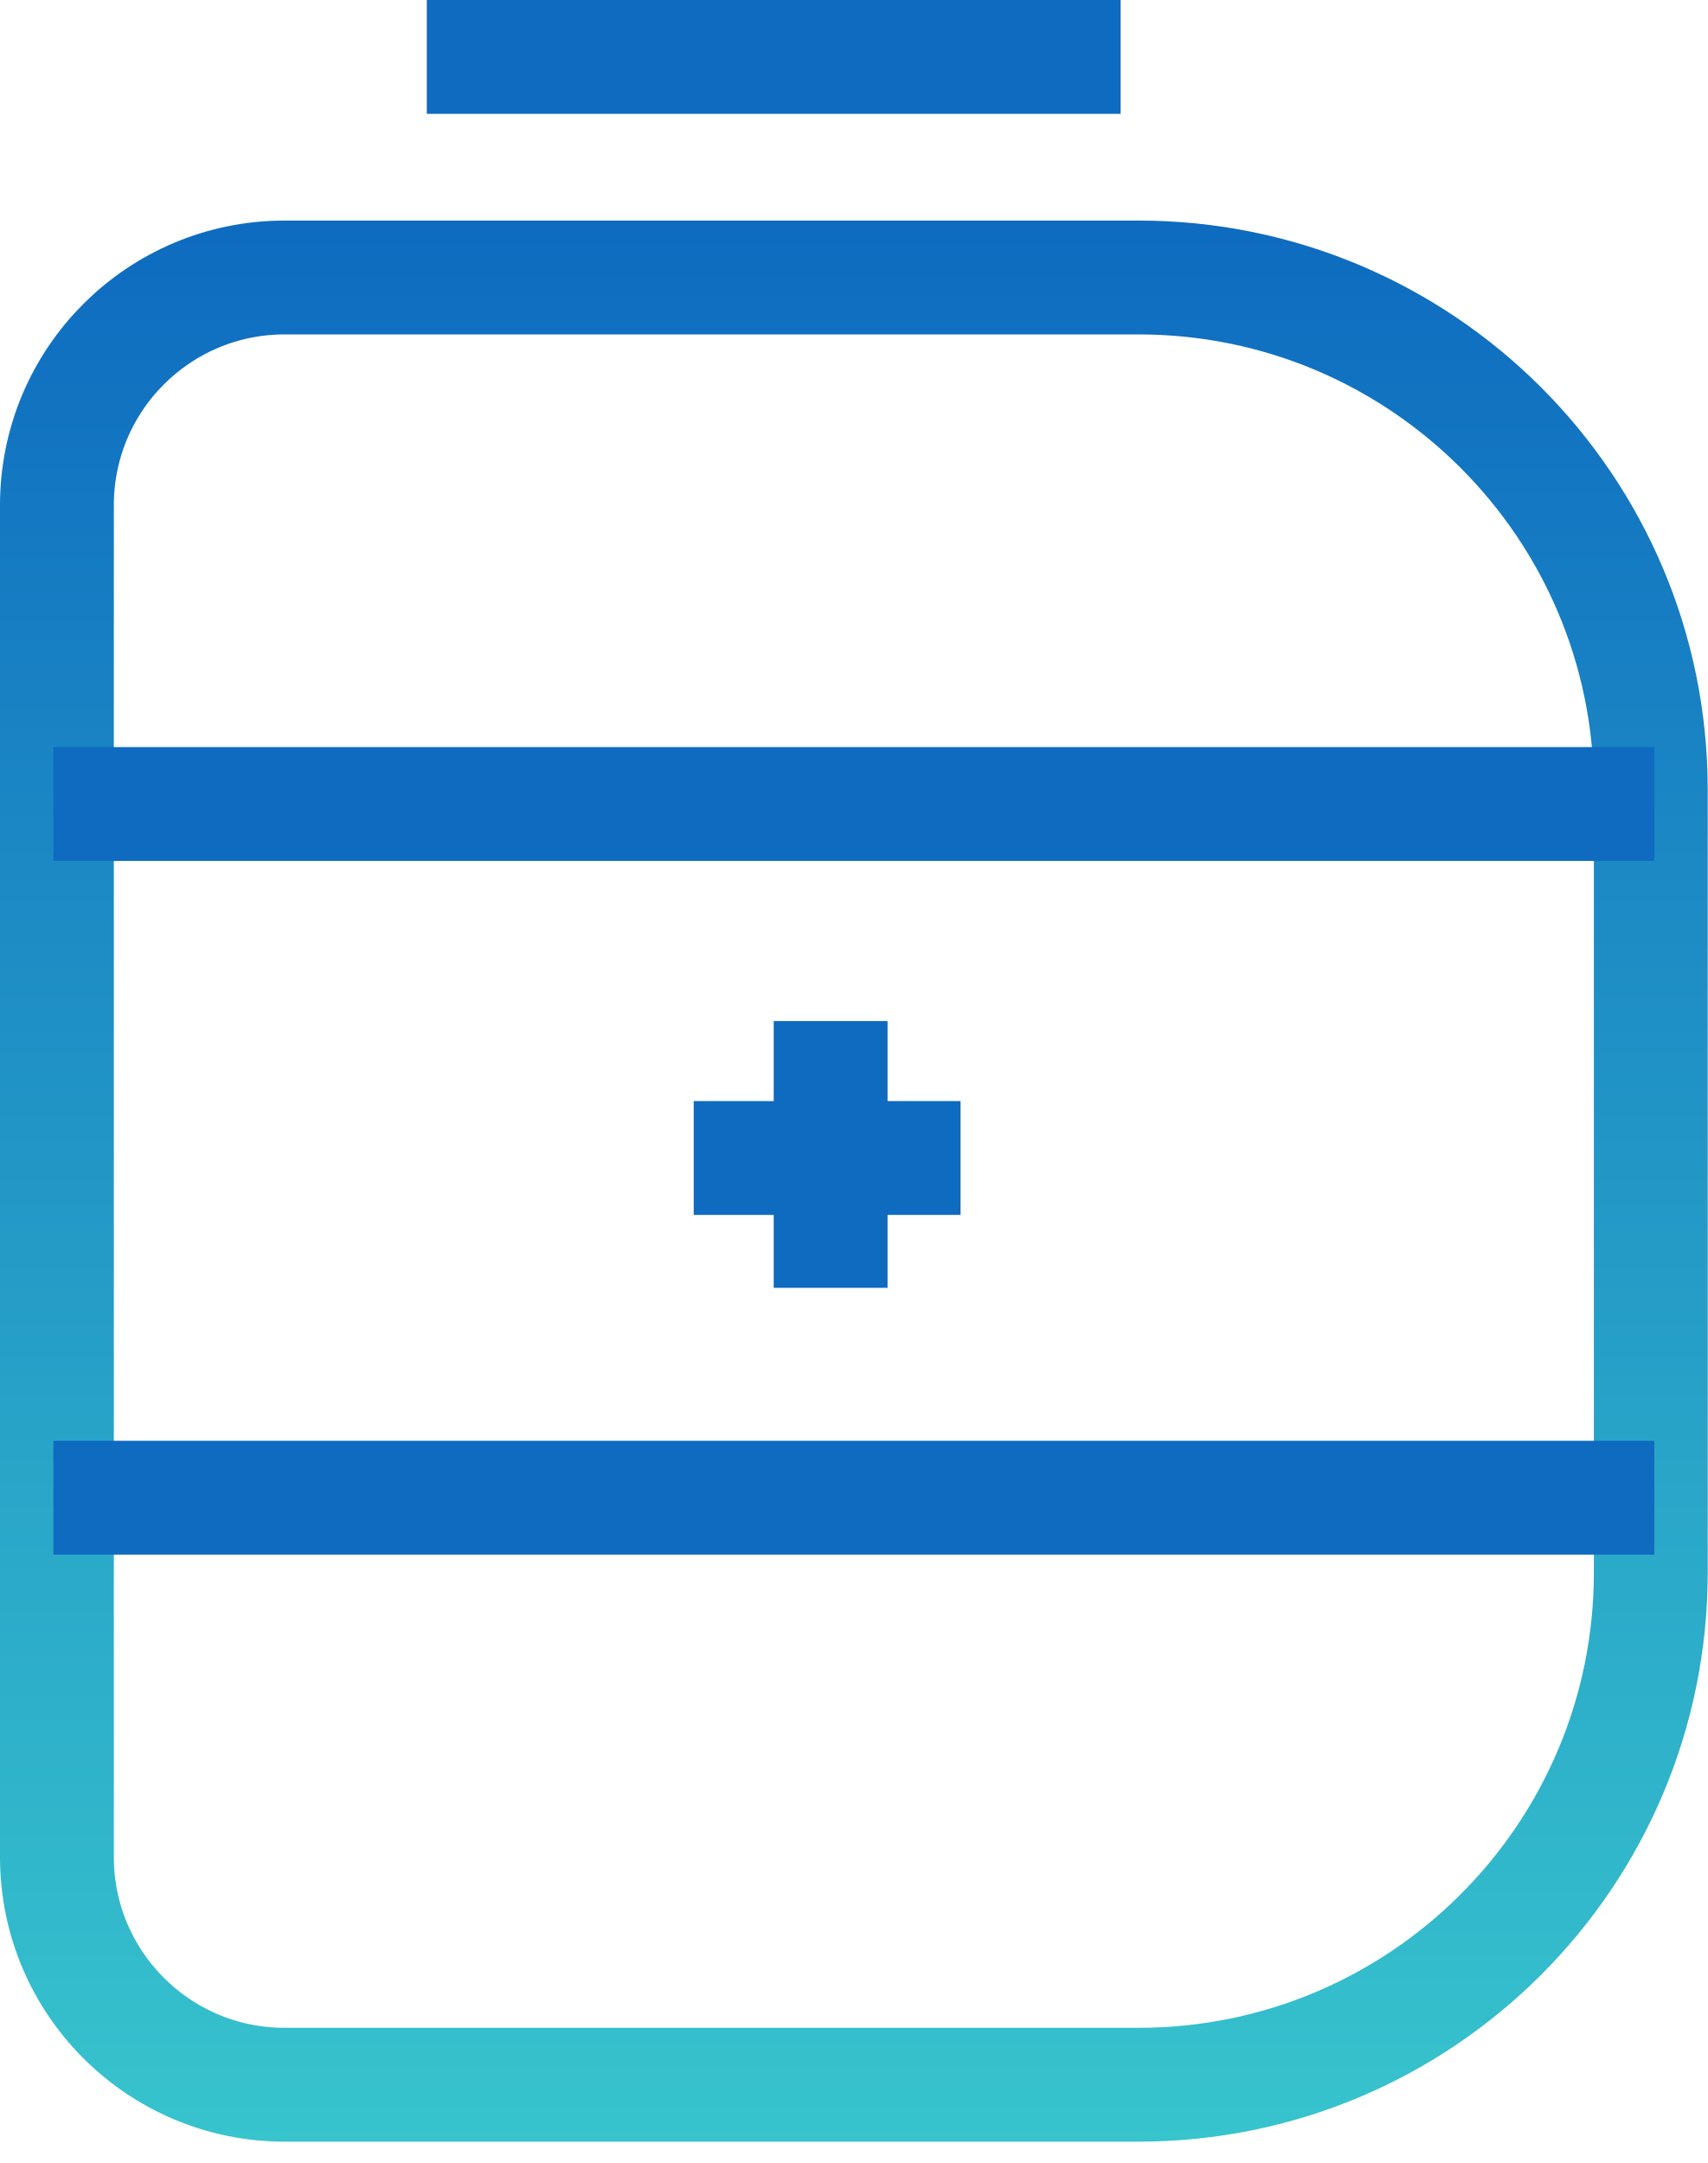
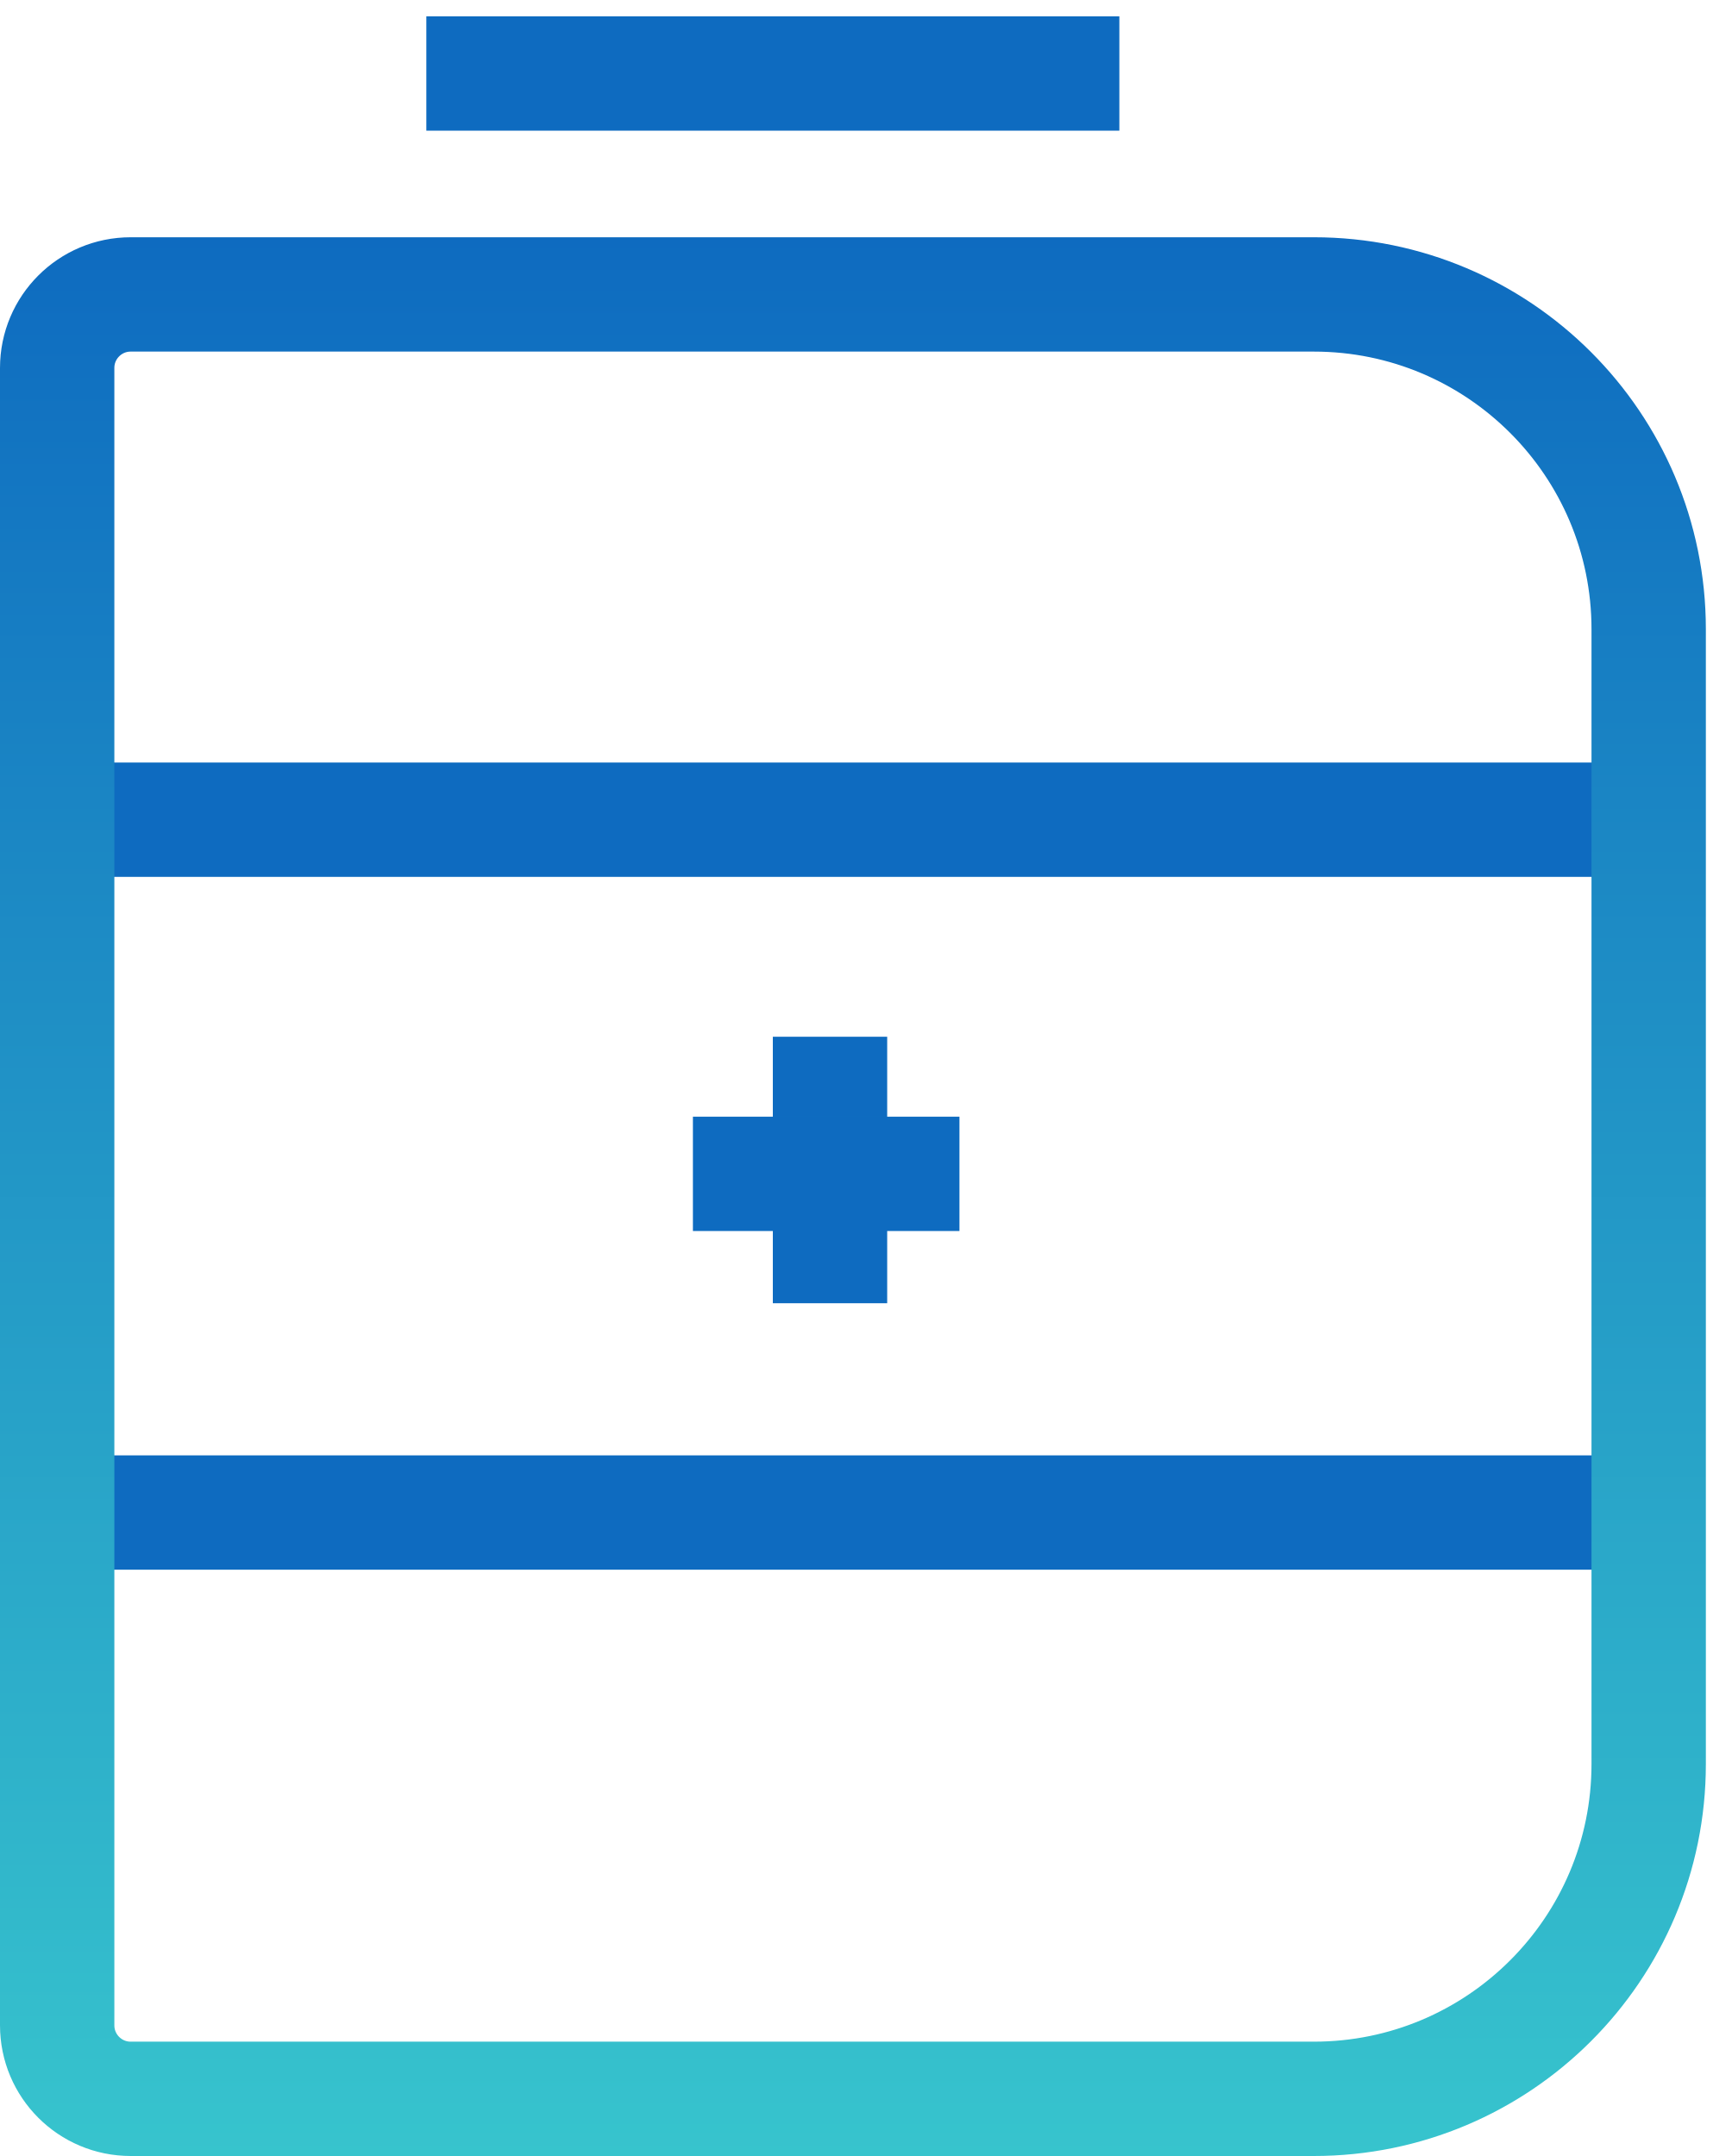
- <svg xmlns="http://www.w3.org/2000/svg" width="30" height="38" viewBox="0 0 30 38" fill="none">
-   <path d="M1 8.875C1 6.666 2.791 4.875 5 4.875H20C24.971 4.875 29 8.904 29 13.875V27.625C29 32.596 24.971 36.625 20 36.625H5C2.791 36.625 1 34.834 1 32.625V8.875Z" stroke="url(#paint0_linear_268_86)" stroke-width="2" />
-   <line x1="0.938" y1="26.312" x2="29.062" y2="26.312" stroke="url(#paint1_linear_268_86)" stroke-width="2" />
-   <line x1="0.938" y1="14.125" x2="29.062" y2="14.125" stroke="url(#paint2_linear_268_86)" stroke-width="2" />
-   <line x1="7.498" y1="1" x2="19.686" y2="1" stroke="url(#paint3_linear_268_86)" stroke-width="2" />
-   <line x1="14.592" y1="17.938" x2="14.592" y2="22.625" stroke="url(#paint4_linear_268_86)" stroke-width="2" />
-   <line x1="16.874" y1="20.344" x2="12.187" y2="20.344" stroke="url(#paint5_linear_268_86)" stroke-width="2" />
+ <svg xmlns="http://www.w3.org/2000/svg" width="53" height="66" viewBox="0 0 53 66" fill="none">
+   <line x1="1.632" y1="25.093" x2="50.579" y2="25.093" stroke="url(#paint0_linear_283_211)" stroke-width="3.5" />
+   <line x1="1.632" y1="46.302" x2="50.579" y2="46.302" stroke="url(#paint1_linear_283_211)" stroke-width="3.5" />
+   <path d="M1.75 11.263C1.75 10.021 2.757 9.013 4 9.013H40.211C45.871 9.013 50.461 13.602 50.461 19.263V54C50.461 59.661 45.871 64.25 40.211 64.25H4C2.757 64.25 1.75 63.243 1.75 62V11.263Z" stroke="url(#paint2_linear_283_211)" stroke-width="3.5" />
+   <line x1="13.049" y1="2.25" x2="34.26" y2="2.25" stroke="url(#paint3_linear_283_211)" stroke-width="3.5" />
+   <line x1="25.404" y1="31.737" x2="25.404" y2="39.895" stroke="url(#paint4_linear_283_211)" stroke-width="3.5" />
+   <line x1="29.366" y1="35.934" x2="21.208" y2="35.934" stroke="url(#paint5_linear_283_211)" stroke-width="3.5" />
  <defs>
-     <linearGradient id="paint0_linear_268_86" x1="15" y1="3.875" x2="15" y2="37.625" gradientUnits="userSpaceOnUse">
+     <linearGradient id="paint0_linear_283_211" x1="26.105" y1="26.843" x2="26.105" y2="27.843" gradientUnits="userSpaceOnUse">
      <stop stop-color="#0E6BC0" />
      <stop offset="0" stop-color="#0E6BC0" />
      <stop offset="1" stop-color="#37C4CD" />
    </linearGradient>
-     <linearGradient id="paint1_linear_268_86" x1="15" y1="27.312" x2="15" y2="28.312" gradientUnits="userSpaceOnUse">
+     <linearGradient id="paint1_linear_283_211" x1="26.105" y1="48.052" x2="26.105" y2="49.052" gradientUnits="userSpaceOnUse">
      <stop stop-color="#0E6BC0" />
      <stop offset="0" stop-color="#0E6BC0" />
      <stop offset="1" stop-color="#37C4CD" />
    </linearGradient>
-     <linearGradient id="paint2_linear_268_86" x1="15" y1="15.125" x2="15" y2="16.125" gradientUnits="userSpaceOnUse">
+     <linearGradient id="paint2_linear_283_211" x1="26.105" y1="7.263" x2="26.105" y2="66" gradientUnits="userSpaceOnUse">
      <stop stop-color="#0E6BC0" />
      <stop offset="0" stop-color="#0E6BC0" />
      <stop offset="1" stop-color="#37C4CD" />
    </linearGradient>
-     <linearGradient id="paint3_linear_268_86" x1="13.592" y1="2" x2="13.592" y2="3" gradientUnits="userSpaceOnUse">
+     <linearGradient id="paint3_linear_283_211" x1="23.654" y1="4" x2="23.654" y2="5" gradientUnits="userSpaceOnUse">
      <stop stop-color="#0E6BC0" />
      <stop offset="0" stop-color="#0E6BC0" />
      <stop offset="1" stop-color="#37C4CD" />
    </linearGradient>
-     <linearGradient id="paint4_linear_268_86" x1="13.592" y1="20.281" x2="12.592" y2="20.281" gradientUnits="userSpaceOnUse">
+     <linearGradient id="paint4_linear_283_211" x1="23.654" y1="35.816" x2="22.654" y2="35.816" gradientUnits="userSpaceOnUse">
      <stop stop-color="#0E6BC0" />
      <stop offset="0" stop-color="#0E6BC0" />
      <stop offset="1" stop-color="#37C4CD" />
    </linearGradient>
-     <linearGradient id="paint5_linear_268_86" x1="14.53" y1="19.344" x2="14.53" y2="18.344" gradientUnits="userSpaceOnUse">
+     <linearGradient id="paint5_linear_283_211" x1="25.287" y1="34.184" x2="25.287" y2="33.184" gradientUnits="userSpaceOnUse">
      <stop stop-color="#0E6BC0" />
      <stop offset="0" stop-color="#0E6BC0" />
      <stop offset="1" stop-color="#37C4CD" />
    </linearGradient>
  </defs>
</svg>
